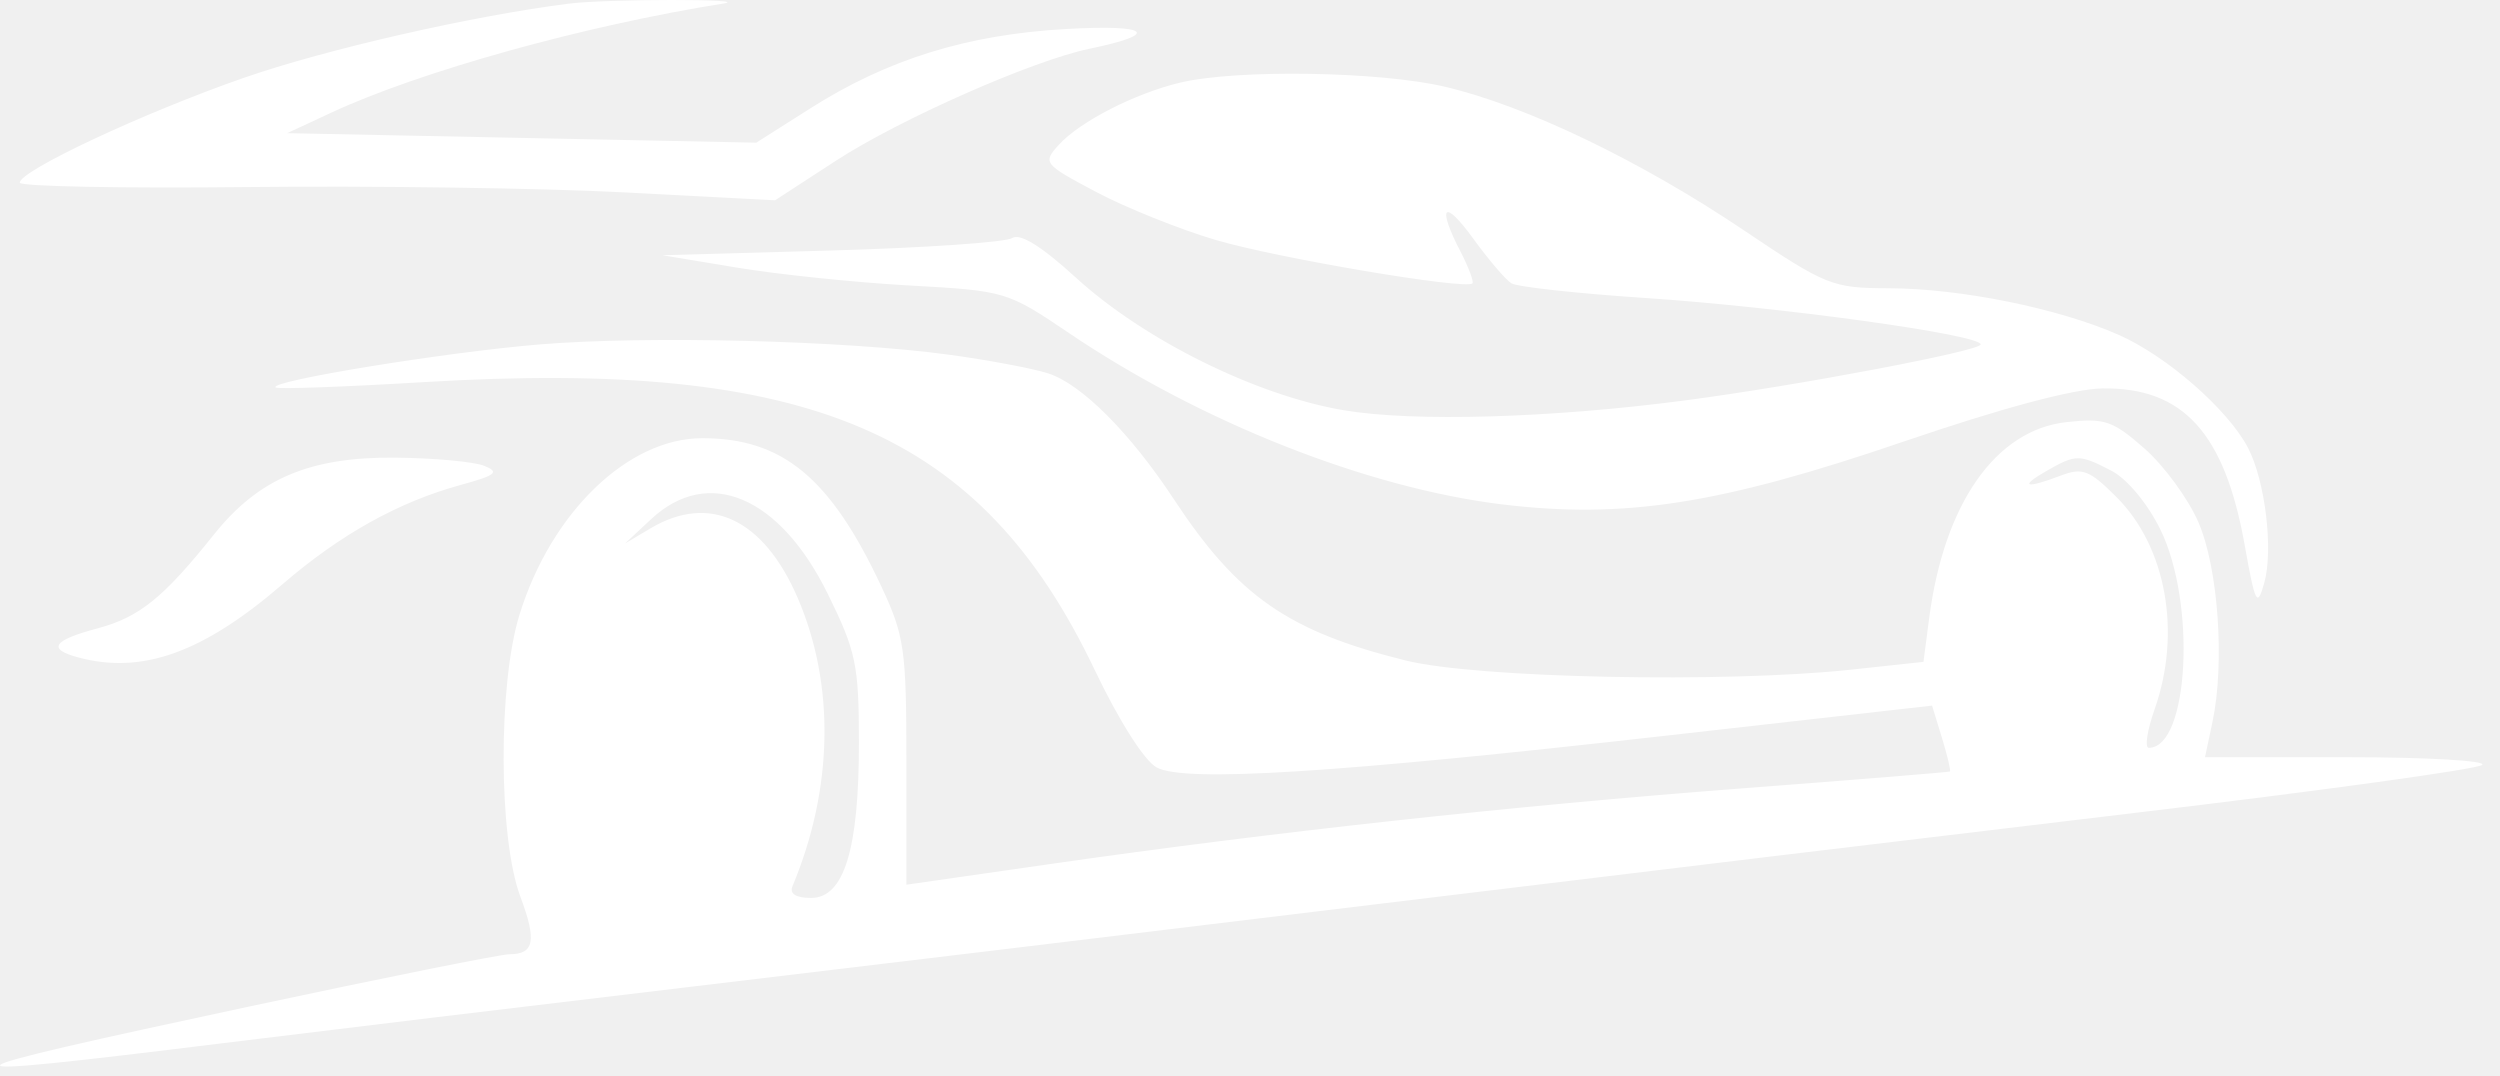
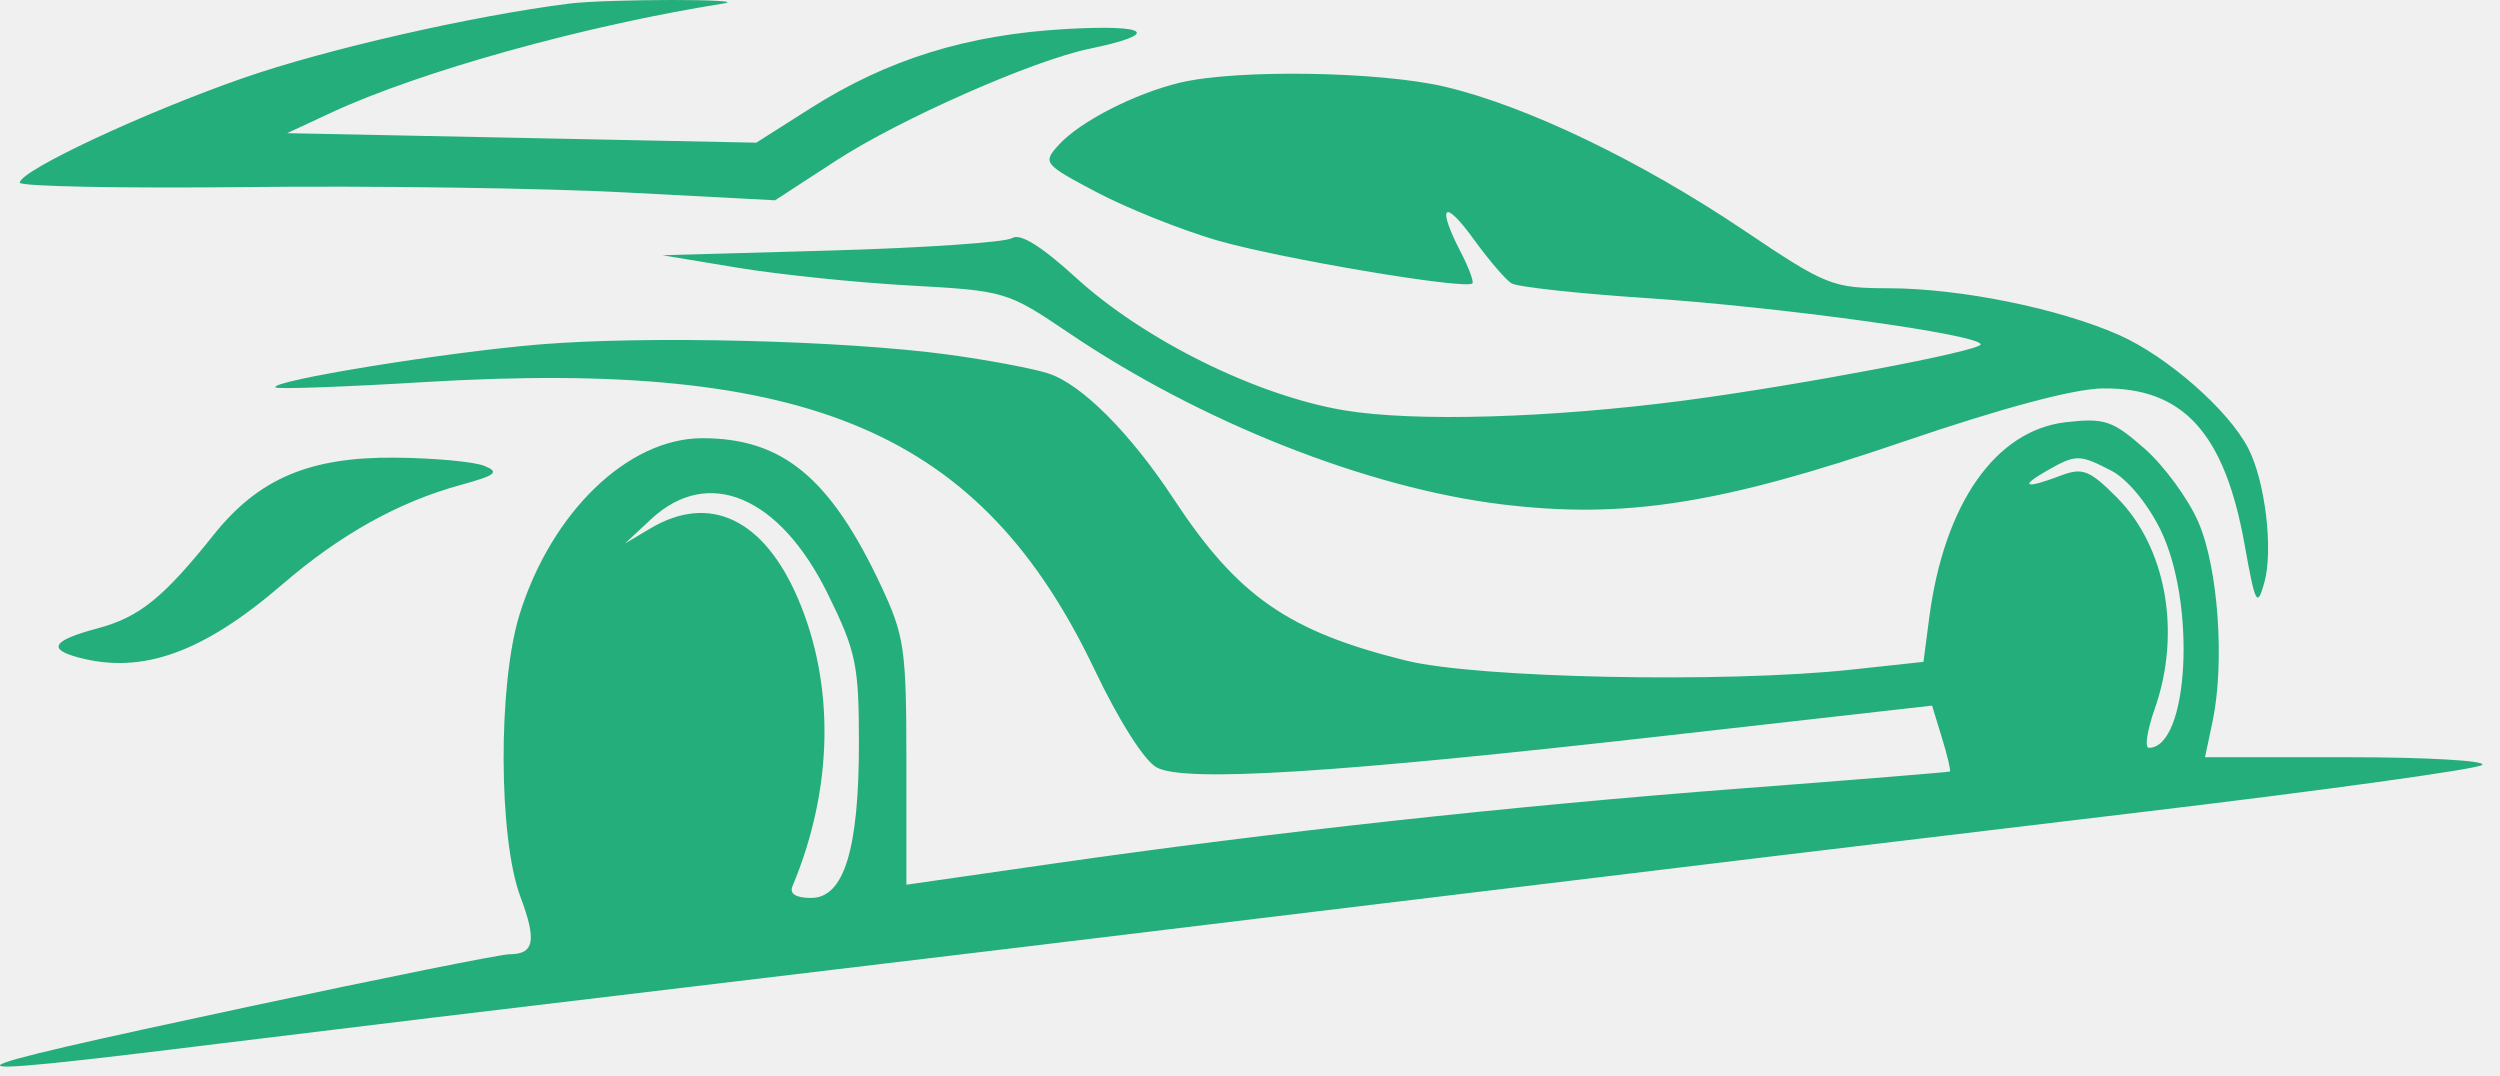
<svg xmlns="http://www.w3.org/2000/svg" width="86" height="37" viewBox="0 0 86 37" fill="none">
-   <path fill-rule="evenodd" clip-rule="evenodd" d="M24.887 0.121C20.121 0.875 14.437 2.458 11.378 3.883L9.879 4.581L17.948 4.744L26.016 4.908L27.881 3.724C30.538 2.038 33.266 1.191 36.667 0.998C39.555 0.834 39.949 1.166 37.474 1.678C35.53 2.08 30.948 4.103 28.76 5.526L26.662 6.89L21.498 6.619C18.658 6.47 12.812 6.387 8.507 6.435C4.202 6.482 0.68 6.414 0.68 6.284C0.681 5.872 4.949 3.874 8.377 2.681C11.205 1.697 16.21 0.553 19.561 0.126C20.848 -0.039 25.923 -0.043 24.887 0.121ZM49.708 2.984C52.506 3.643 56.428 5.527 59.992 7.924C62.827 9.83 63.029 9.911 64.976 9.916C67.447 9.923 70.813 10.606 72.888 11.521C74.54 12.251 76.635 14.081 77.329 15.401C77.923 16.532 78.211 18.925 77.889 20.058C77.646 20.914 77.581 20.785 77.215 18.738C76.527 14.89 75.097 13.32 72.319 13.362C71.33 13.377 68.855 14.039 65.497 15.186C59.181 17.346 55.879 17.862 51.667 17.35C47.032 16.786 41.306 14.521 36.776 11.459C34.65 10.022 34.59 10.004 31.289 9.821C29.454 9.72 26.791 9.444 25.371 9.209L22.789 8.781L28.598 8.617C31.794 8.527 34.593 8.335 34.82 8.189C35.093 8.014 35.83 8.472 37.008 9.548C39.357 11.695 43.214 13.604 46.229 14.113C48.637 14.519 53.336 14.383 57.968 13.774C61.857 13.262 68.135 12.072 68.135 11.848C68.135 11.511 61.24 10.558 56.573 10.249C54.252 10.095 52.191 9.869 51.993 9.746C51.794 9.623 51.206 8.935 50.685 8.216C49.667 6.81 49.418 7.064 50.246 8.665C50.526 9.205 50.707 9.693 50.65 9.749C50.416 9.974 43.938 8.879 41.831 8.258C40.588 7.892 38.734 7.148 37.71 6.605C35.897 5.644 35.863 5.601 36.419 4.986C37.146 4.182 39.052 3.207 40.615 2.838C42.57 2.378 47.469 2.456 49.708 2.984ZM32.633 12.2C33.964 12.381 35.498 12.668 36.041 12.839C37.188 13.197 38.868 14.876 40.38 17.172C42.579 20.513 44.315 21.72 48.364 22.723C50.81 23.329 59.349 23.503 63.681 23.036L66.167 22.768L66.364 21.261C66.878 17.325 68.647 14.796 71.079 14.522C72.4 14.374 72.673 14.466 73.772 15.431C74.445 16.022 75.28 17.163 75.627 17.968C76.31 19.551 76.538 22.81 76.109 24.837L75.852 26.048H80.772C83.478 26.048 85.554 26.168 85.386 26.314C85.217 26.461 79.851 27.202 73.46 27.961C67.07 28.721 55.378 30.128 47.479 31.089C39.58 32.05 28.832 33.344 23.596 33.965C18.359 34.586 11.151 35.455 7.579 35.896C-2.748 37.172 -2.628 37.021 8.596 34.62C13.207 33.634 17.225 32.827 17.525 32.826C18.38 32.825 18.469 32.359 17.9 30.843C17.146 28.831 17.129 23.54 17.87 21.147C18.96 17.624 21.601 15.074 24.16 15.074C26.921 15.074 28.565 16.434 30.313 20.162C31.115 21.875 31.18 22.328 31.18 26.224V30.434L36.183 29.715C43.751 28.627 52.021 27.723 59.905 27.122C63.81 26.825 67.037 26.563 67.076 26.54C67.114 26.518 66.992 25.998 66.804 25.386L66.463 24.273L57.374 25.3C45.9 26.598 40.759 26.92 39.791 26.401C39.369 26.176 38.492 24.795 37.657 23.044C33.754 14.858 27.887 12.341 14.578 13.145C11.837 13.31 9.542 13.393 9.478 13.328C9.254 13.105 15.326 12.116 18.565 11.848C22.264 11.543 29.042 11.712 32.633 12.2ZM16.657 16.024C17.197 16.241 17.065 16.348 15.855 16.68C13.711 17.267 11.71 18.382 9.717 20.099C6.985 22.453 4.891 23.205 2.698 22.617C1.615 22.327 1.811 22.029 3.356 21.616C4.795 21.231 5.618 20.567 7.36 18.386C8.898 16.462 10.657 15.716 13.59 15.743C14.922 15.755 16.302 15.882 16.657 16.024ZM70.394 16.204C69.444 16.747 69.677 16.822 70.886 16.362C71.64 16.076 71.873 16.166 72.811 17.103C74.52 18.812 75.049 21.76 74.12 24.393C73.862 25.126 73.772 25.725 73.919 25.725C75.297 25.725 75.559 20.74 74.315 18.212C73.874 17.317 73.17 16.471 72.636 16.195C71.524 15.62 71.415 15.62 70.394 16.204ZM22.403 17.855L21.498 18.698L22.374 18.177C24.409 16.968 26.271 17.849 27.445 20.578C28.729 23.562 28.663 27.14 27.261 30.486C27.152 30.746 27.379 30.889 27.901 30.889C29.036 30.889 29.55 29.216 29.547 25.536C29.546 22.869 29.448 22.405 28.475 20.428C26.823 17.072 24.363 16.029 22.403 17.855Z" fill="white" />
+   <path fill-rule="evenodd" clip-rule="evenodd" d="M24.887 0.121C20.121 0.875 14.437 2.458 11.378 3.883L9.879 4.581L17.948 4.744L26.016 4.908L27.881 3.724C30.538 2.038 33.266 1.191 36.667 0.998C39.555 0.834 39.949 1.166 37.474 1.678C35.53 2.08 30.948 4.103 28.76 5.526L26.662 6.89L21.498 6.619C18.658 6.47 12.812 6.387 8.507 6.435C4.202 6.482 0.68 6.414 0.68 6.284C0.681 5.872 4.949 3.874 8.377 2.681C11.205 1.697 16.21 0.553 19.561 0.126C20.848 -0.039 25.923 -0.043 24.887 0.121ZM49.708 2.984C52.506 3.643 56.428 5.527 59.992 7.924C62.827 9.83 63.029 9.911 64.976 9.916C67.447 9.923 70.813 10.606 72.888 11.521C74.54 12.251 76.635 14.081 77.329 15.401C77.923 16.532 78.211 18.925 77.889 20.058C77.646 20.914 77.581 20.785 77.215 18.738C76.527 14.89 75.097 13.32 72.319 13.362C71.33 13.377 68.855 14.039 65.497 15.186C59.181 17.346 55.879 17.862 51.667 17.35C47.032 16.786 41.306 14.521 36.776 11.459C34.65 10.022 34.59 10.004 31.289 9.821C29.454 9.72 26.791 9.444 25.371 9.209L22.789 8.781L28.598 8.617C31.794 8.527 34.593 8.335 34.82 8.189C35.093 8.014 35.83 8.472 37.008 9.548C39.357 11.695 43.214 13.604 46.229 14.113C48.637 14.519 53.336 14.383 57.968 13.774C61.857 13.262 68.135 12.072 68.135 11.848C68.135 11.511 61.24 10.558 56.573 10.249C54.252 10.095 52.191 9.869 51.993 9.746C51.794 9.623 51.206 8.935 50.685 8.216C49.667 6.81 49.418 7.064 50.246 8.665C50.526 9.205 50.707 9.693 50.65 9.749C50.416 9.974 43.938 8.879 41.831 8.258C40.588 7.892 38.734 7.148 37.71 6.605C35.897 5.644 35.863 5.601 36.419 4.986C37.146 4.182 39.052 3.207 40.615 2.838C42.57 2.378 47.469 2.456 49.708 2.984ZM32.633 12.2C33.964 12.381 35.498 12.668 36.041 12.839C37.188 13.197 38.868 14.876 40.38 17.172C42.579 20.513 44.315 21.72 48.364 22.723C50.81 23.329 59.349 23.503 63.681 23.036L66.167 22.768L66.364 21.261C66.878 17.325 68.647 14.796 71.079 14.522C72.4 14.374 72.673 14.466 73.772 15.431C74.445 16.022 75.28 17.163 75.627 17.968C76.31 19.551 76.538 22.81 76.109 24.837L75.852 26.048H80.772C83.478 26.048 85.554 26.168 85.386 26.314C85.217 26.461 79.851 27.202 73.46 27.961C67.07 28.721 55.378 30.128 47.479 31.089C39.58 32.05 28.832 33.344 23.596 33.965C18.359 34.586 11.151 35.455 7.579 35.896C-2.748 37.172 -2.628 37.021 8.596 34.62C13.207 33.634 17.225 32.827 17.525 32.826C18.38 32.825 18.469 32.359 17.9 30.843C17.146 28.831 17.129 23.54 17.87 21.147C18.96 17.624 21.601 15.074 24.16 15.074C26.921 15.074 28.565 16.434 30.313 20.162C31.115 21.875 31.18 22.328 31.18 26.224V30.434L36.183 29.715C43.751 28.627 52.021 27.723 59.905 27.122C63.81 26.825 67.037 26.563 67.076 26.54C67.114 26.518 66.992 25.998 66.804 25.386L66.463 24.273L57.374 25.3C45.9 26.598 40.759 26.92 39.791 26.401C39.369 26.176 38.492 24.795 37.657 23.044C33.754 14.858 27.887 12.341 14.578 13.145C11.837 13.31 9.542 13.393 9.478 13.328C9.254 13.105 15.326 12.116 18.565 11.848C22.264 11.543 29.042 11.712 32.633 12.2ZM16.657 16.024C17.197 16.241 17.065 16.348 15.855 16.68C13.711 17.267 11.71 18.382 9.717 20.099C6.985 22.453 4.891 23.205 2.698 22.617C1.615 22.327 1.811 22.029 3.356 21.616C4.795 21.231 5.618 20.567 7.36 18.386C8.898 16.462 10.657 15.716 13.59 15.743C14.922 15.755 16.302 15.882 16.657 16.024ZM70.394 16.204C69.444 16.747 69.677 16.822 70.886 16.362C71.64 16.076 71.873 16.166 72.811 17.103C74.52 18.812 75.049 21.76 74.12 24.393C73.862 25.126 73.772 25.725 73.919 25.725C75.297 25.725 75.559 20.74 74.315 18.212C73.874 17.317 73.17 16.471 72.636 16.195C71.524 15.62 71.415 15.62 70.394 16.204ZM22.403 17.855L21.498 18.698L22.374 18.177C24.409 16.968 26.271 17.849 27.445 20.578C28.729 23.562 28.663 27.14 27.261 30.486C27.152 30.746 27.379 30.889 27.901 30.889C29.036 30.889 29.55 29.216 29.547 25.536C29.546 22.869 29.448 22.405 28.475 20.428C26.823 17.072 24.363 16.029 22.403 17.855Z" fill="#24AE7C" />
</svg>
